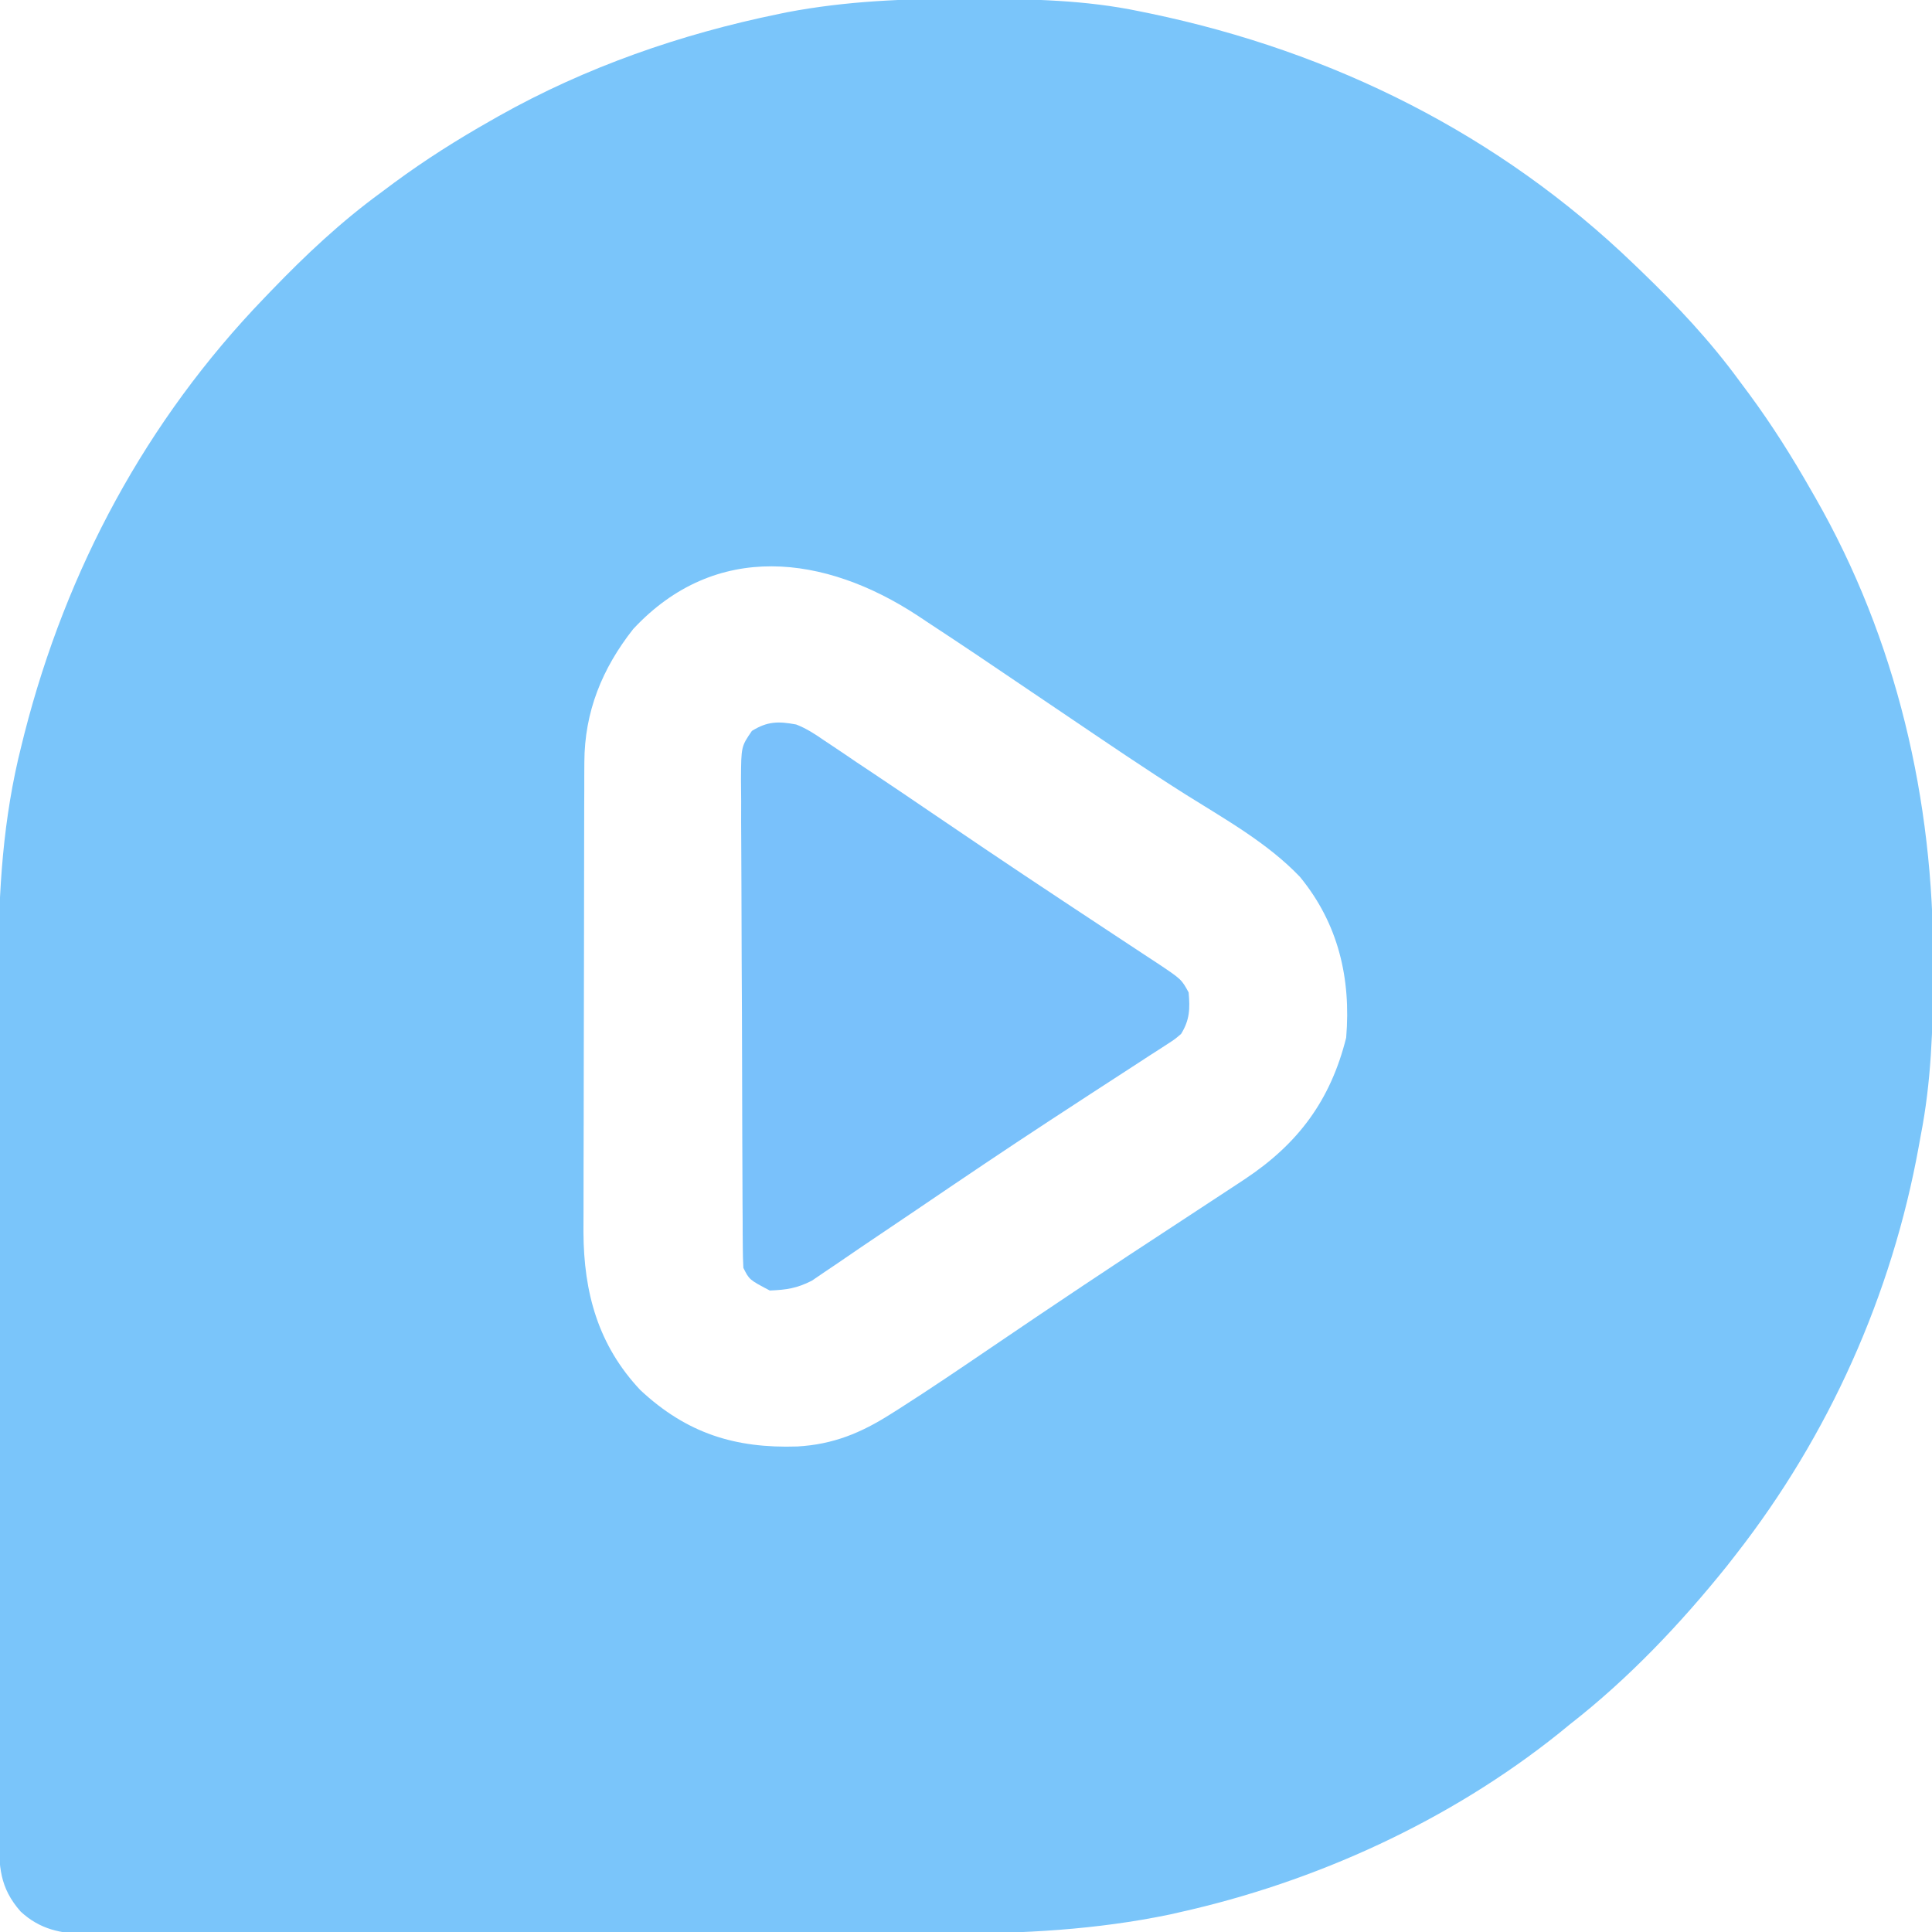
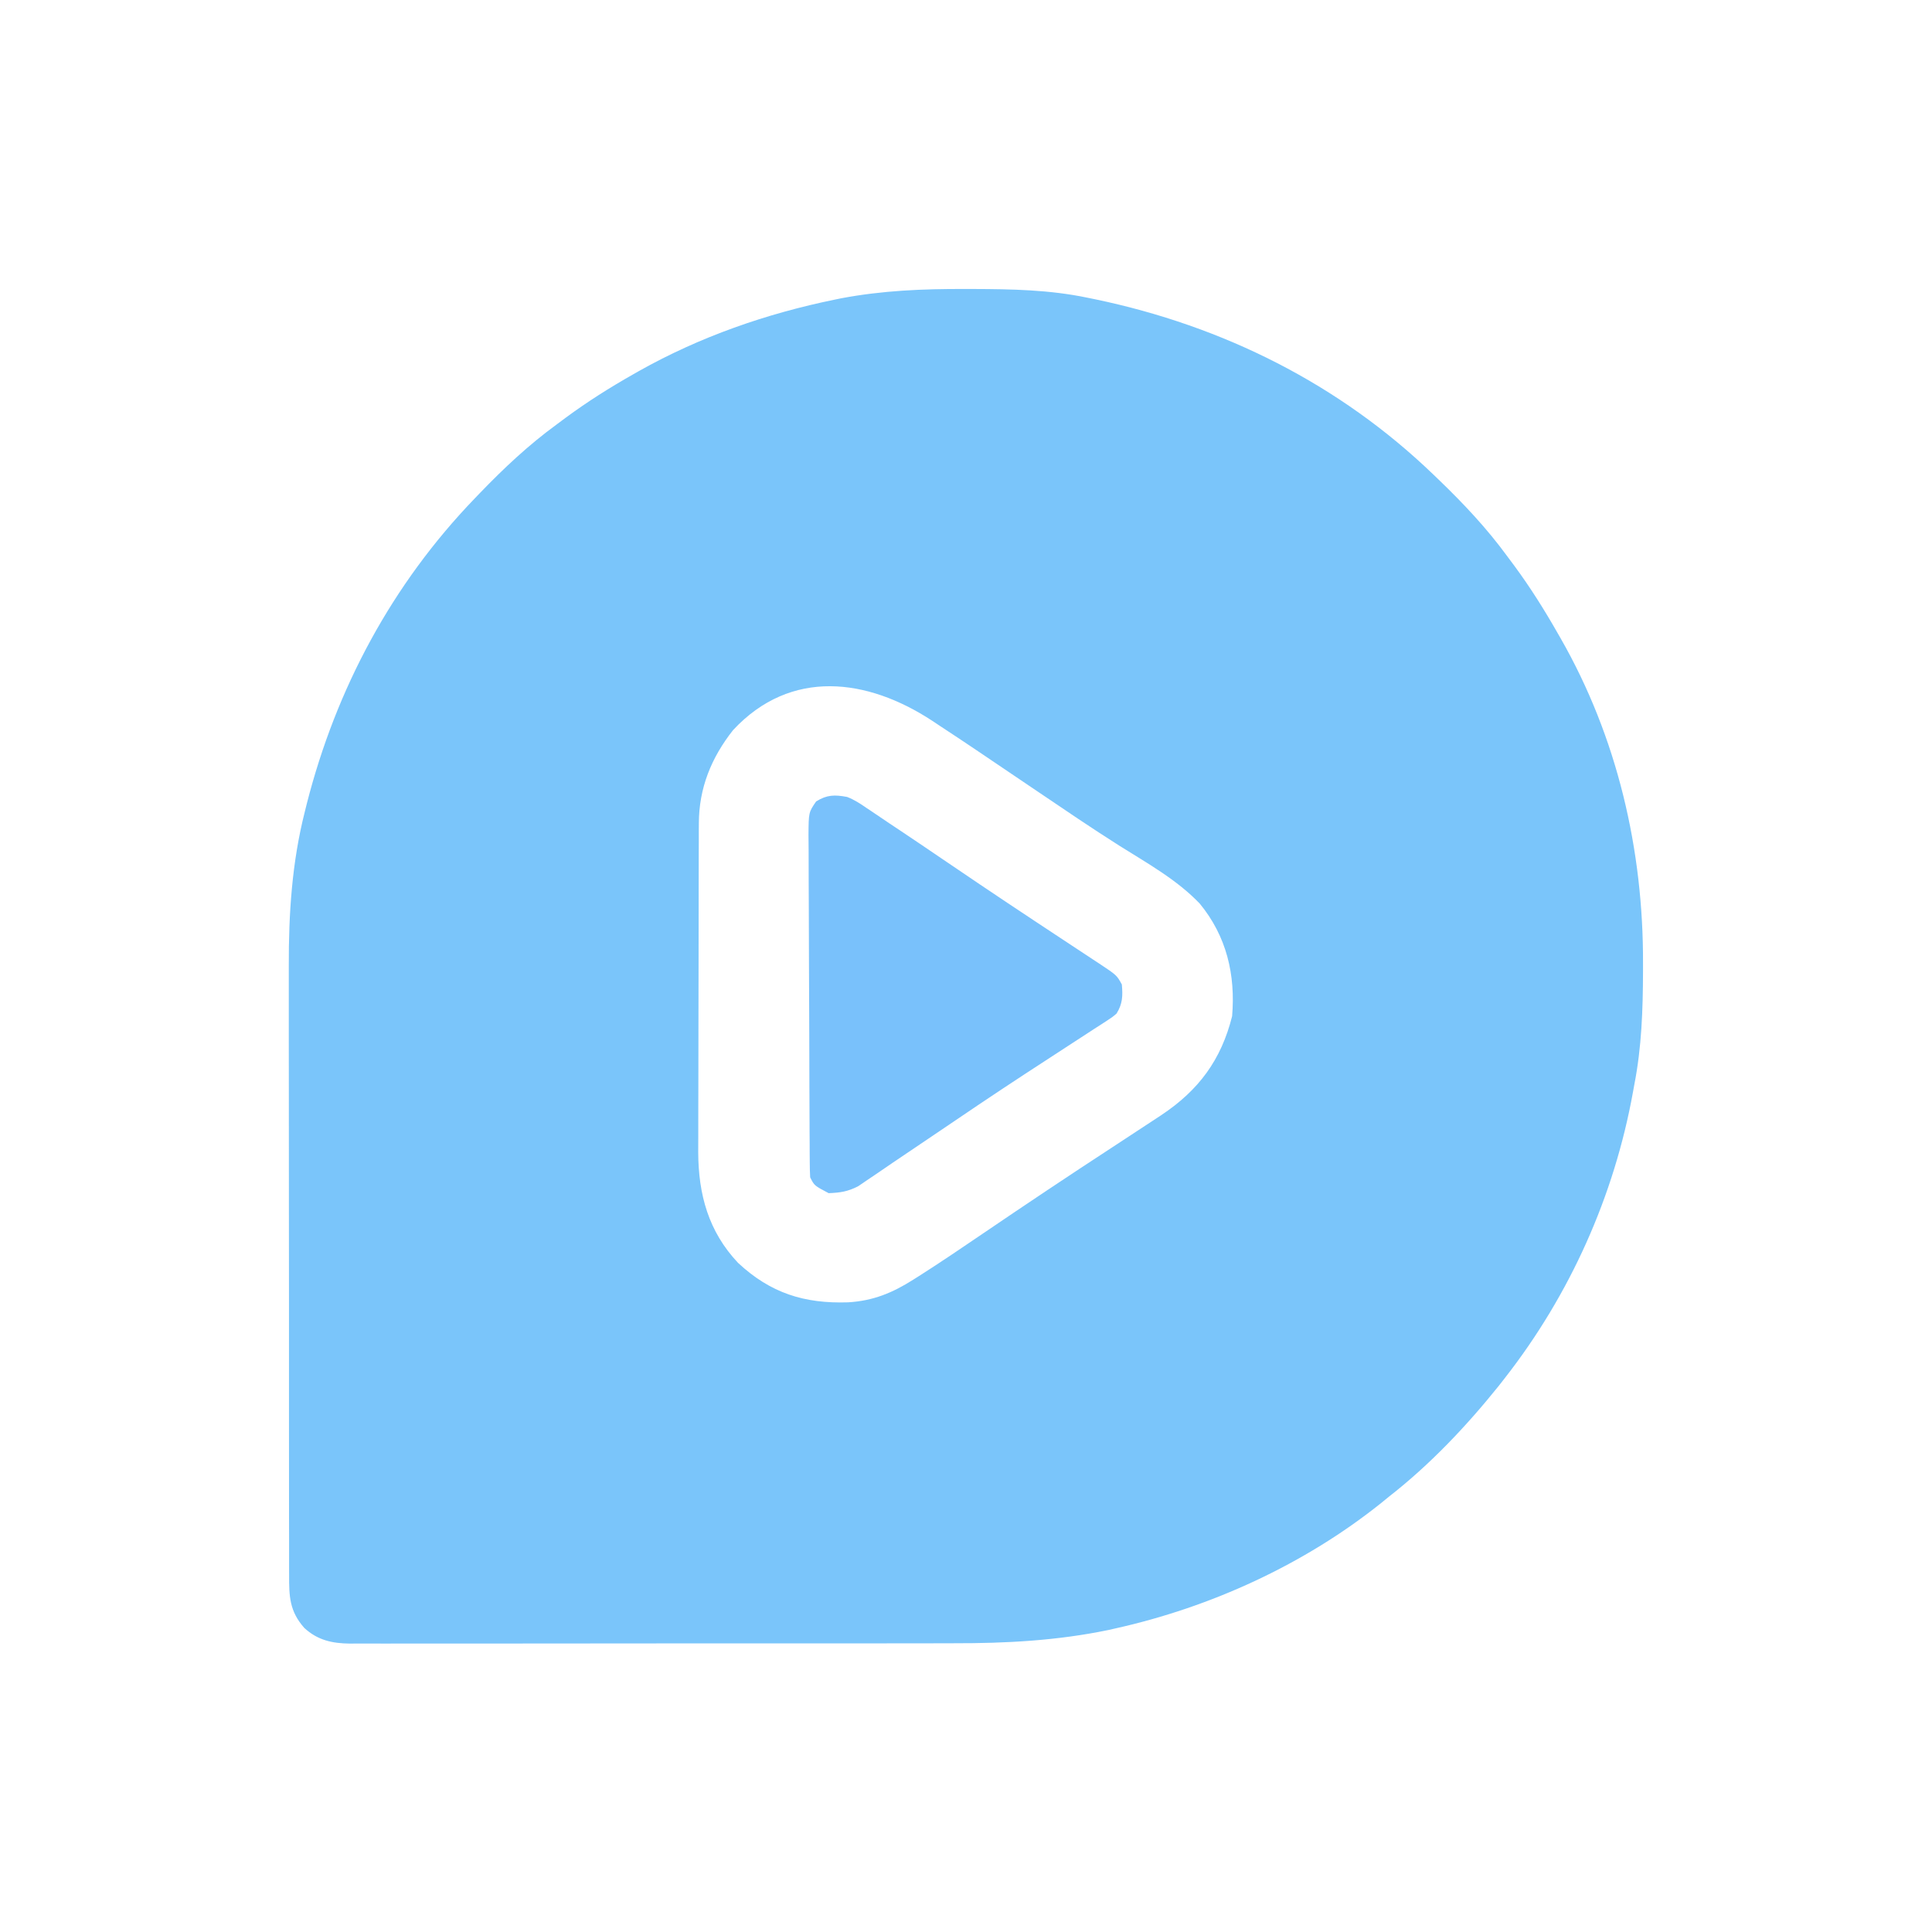
- <svg xmlns="http://www.w3.org/2000/svg" version="1.1" width="512" height="512">
-   <path d="M255.63-.31c1.01,0,2.03,0,3.08,0C273.32-.26,287.65-.01,302,3c.97,.2,1.95,.4,2.95,.6C353.34,13.72,397.32,35.64,433,70c.33,.32,.33,.32,2,1.92c9.49,9.14,18.23,18.44,26,29.08c.86,1.15,1.72,2.3,2.57,3.45c6.04,8.19,11.4,16.71,16.43,25.55c.36,.63,.73,1.26,1.1,1.91c21.5,37.56,31.38,80.22,31.21,123.22c0,.49,0,.49,0,3.01c-.05,14.49-.51,28.6-3.31,42.86c-.16,.9-.32,1.79-.49,2.71C501.38,343.15,484.66,380.44,460,412c-.76,.97-1.52,1.94-2.3,2.95C445.36,430.32,431.56,444.88,416,457c-.94,.76-1.87,1.53-2.84,2.32c-29.03,23.24-64.5,39.44-100.72,47.49c-.81,.19-1.62,.37-2.46,.56c-19.46,4.04-38.79,5.07-58.61,5.03c-2.58,.01-5.16,.02-7.74,.02c-6.22,.02-12.44,.02-18.66,.02c-5.05-.01-10.11,0-15.16,0c-.73,0-1.45,0-2.2,0c-1.47,0-2.94,.01-4.42,.01c-13.73,.01-27.46,.01-41.19-.01c-12.55-.01-25.09,.01-37.64,.03c-12.93,.03-25.86,.04-38.79,.03c-7.24-.01-14.48,0-21.72,.01c-6.79,.02-13.59,.02-20.38,0c-2.49-.01-4.98,0-7.48,.01c-3.4,.01-6.8,0-10.2-.02c-.98,.01-1.97,.02-2.98,.03c-6.71-.07-12.28-1.26-17.33-5.94c-5.61-6.33-5.77-12-5.74-20.06c0-1.07-.01-2.13-.01-3.23c-.01-3.58-.01-7.16,0-10.74c-.01-2.56-.01-5.13-.02-7.69c-.01-6.25-.01-12.5-.01-18.75c0-5.09,0-10.18-.01-15.27c0-.73,0-1.46,0-2.2c0-1.48,0-2.95,0-4.42c-.01-13.84-.01-27.67,0-41.5c0-12.61-.01-25.22-.03-37.82c-.02-12.98-.03-25.95-.02-38.92c0-7.28,0-14.55-.02-21.82c-.01-6.86-.01-13.71,0-20.57c.01-2.5,0-5,0-7.5c-.07-19.79,1.18-39.29,6.07-58.54c.25-1.02,.51-2.04,.77-3.1C17.61,150.85,38.73,111.46,70,79c.63-.66,1.26-1.32,1.92-2C81.06,67.51,90.36,58.77,101,51c1.15-.86,2.3-1.72,3.45-2.57C112.64,42.39,121.15,37.01,130,32c.71-.4,1.41-.8,2.14-1.22c23.14-13.02,48.31-21.77,74.3-27.09c.72-.15,1.44-.3,2.18-.45C224.26,.27,239.74-.37,255.63-.31ZM167.81,166.7c-8.25,10.46-12.91,21.96-12.95,35.29c-.01,1.17-.01,2.35-.02,3.56c0,1.28,0,2.55,0,3.87c-.01,1.37-.01,2.74-.02,4.11c-.01,3.7-.02,7.41-.02,11.12c0,2.33-.01,4.65-.01,6.97c-.02,7.28-.03,14.57-.03,21.85c0,8.38-.02,16.76-.05,25.13c-.02,6.5-.03,12.99-.03,19.49c0,3.87-.01,7.74-.03,11.61c-.01,3.64-.02,7.29-.01,10.94c0,1.95-.01,3.91-.02,5.86c.07,16.05,3.89,30,15.07,41.88c12.32,11.5,25.16,15.49,41.63,14.95c9.47-.54,16.84-3.57,24.79-8.63c.69-.43,1.38-.87,2.08-1.31c8.3-5.28,16.43-10.81,24.57-16.34c16.08-10.93,32.24-21.73,48.53-32.35c5.59-3.65,11.18-7.32,16.76-11c.61-.41,1.23-.81,1.86-1.23c14.16-9.4,22.7-20.91,26.84-37.47c1.31-15.69-2.07-30.23-12.25-42.62c-8.62-9.03-19.88-15.29-30.37-21.88c-10.61-6.71-20.98-13.78-31.38-20.81c-25.85-17.49-25.85-17.49-36.69-24.63c-.97-.65-1.94-1.29-2.95-1.96c-24.38-15.98-53.4-19.93-75.3,3.6Z" fill="#7AC5FA" />
-   <path d="M211,192c2.7,1.05,4.95,2.51,7.32,4.16c.68,.45,1.35,.9,2.05,1.36c2.22,1.47,4.43,2.98,6.63,4.48c1.55,1.03,3.09,2.06,4.64,3.09c5.1,3.4,10.17,6.84,15.24,10.29c3.77,2.56,7.55,5.11,11.33,7.67c.96,.65,1.92,1.3,2.91,1.97c6.95,4.69,13.93,9.34,20.92,13.96c.97,.64,1.94,1.28,2.93,1.94c7.6,5.03,7.6,5.03,11.31,7.47c2.59,1.7,5.17,3.4,7.75,5.11c.77,.5,1.53,1,2.32,1.52c6.74,4.48,6.74,4.48,8.65,7.98c.39,4.33,.29,7.3-2,11c-1.62,1.39-1.62,1.39-3.58,2.66c-.75,.48-1.49,.97-2.26,1.47c-.4,.26-.4,.26-2.47,1.58c-.86,.56-1.71,1.12-2.6,1.7c-1.86,1.21-3.72,2.42-5.59,3.63c-5,3.23-9.99,6.49-14.97,9.75c-1.03,.68-2.06,1.35-3.13,2.04c-11.91,7.79-23.7,15.76-35.47,23.75c-4.91,3.33-9.83,6.65-14.75,9.95c-2.09,1.41-4.16,2.83-6.23,4.26c-1.22,.82-2.45,1.65-3.68,2.48c-1.03,.7-2.06,1.4-3.12,2.13c-3.96,2.01-6.7,2.42-11.15,2.6c-5.43-2.86-5.43-2.86-7-6c-.1-1.83-.14-3.66-.15-5.48c-.01-1.17-.02-2.33-.03-3.53c0-1.29-.01-2.57-.01-3.9c-.01-1.36-.02-2.72-.03-4.08c-.02-4.48-.04-8.96-.05-13.44c-.01-1.54-.01-3.08-.02-4.62c-.02-6.41-.04-12.82-.05-19.23c-.02-9.18-.05-18.37-.11-27.56c-.04-6.46-.06-12.92-.06-19.38c0-3.85-.02-7.71-.05-11.57c-.03-3.63-.04-7.26-.02-10.89c0-1.97-.03-3.93-.05-5.9c.06-8.59,.06-8.59,2.89-12.72c4.11-2.56,7.05-2.58,11.74-1.7Z" fill="#79C1FB" />
+ <svg xmlns="http://www.w3.org/2000/svg" version="1.1" width="512" height="512" viewBox="0 0 512 512">
+   <g transform="translate(76.8 76.8) scale(0.7)">
+     <path d="M255.63-.31c1.01,0,2.03,0,3.08,0C273.32-.26,287.65-.01,302,3c.97,.2,1.95,.4,2.95,.6C353.34,13.72,397.32,35.64,433,70c.33,.32,.33,.32,2,1.92c9.49,9.14,18.23,18.44,26,29.08c.86,1.15,1.72,2.3,2.57,3.45c6.04,8.19,11.4,16.71,16.43,25.55c.36,.63,.73,1.26,1.1,1.91c21.5,37.56,31.38,80.22,31.21,123.22c0,.49,0,.49,0,3.01c-.05,14.49-.51,28.6-3.31,42.86c-.16,.9-.32,1.79-.49,2.71C501.38,343.15,484.66,380.44,460,412c-.76,.97-1.52,1.94-2.3,2.95C445.36,430.32,431.56,444.88,416,457c-.94,.76-1.87,1.53-2.84,2.32c-29.03,23.24-64.5,39.44-100.72,47.49c-.81,.19-1.62,.37-2.46,.56c-19.46,4.04-38.79,5.07-58.61,5.03c-2.58,.01-5.16,.02-7.74,.02c-6.22,.02-12.44,.02-18.66,.02c-5.05-.01-10.11,0-15.16,0c-.73,0-1.45,0-2.2,0c-1.47,0-2.94,.01-4.42,.01c-13.73,.01-27.46,.01-41.19-.01c-12.55-.01-25.09,.01-37.64,.03c-12.93,.03-25.86,.04-38.79,.03c-7.24-.01-14.48,0-21.72,.01c-6.79,.02-13.59,.02-20.38,0c-2.49-.01-4.98,0-7.48,.01c-3.4,.01-6.8,0-10.2-.02c-.98,.01-1.97,.02-2.98,.03c-6.71-.07-12.28-1.26-17.33-5.94c-5.61-6.33-5.77-12-5.74-20.06c0-1.07-.01-2.13-.01-3.23c-.01-3.58-.01-7.16,0-10.74c-.01-2.56-.01-5.13-.02-7.69c-.01-6.25-.01-12.5-.01-18.75c0-5.09,0-10.18-.01-15.27c0-.73,0-1.46,0-2.2c0-1.48,0-2.95,0-4.42c-.01-13.84-.01-27.67,0-41.5c0-12.61-.01-25.22-.03-37.82c-.02-12.98-.03-25.95-.02-38.92c0-7.28,0-14.55-.02-21.82c-.01-6.86-.01-13.71,0-20.57c.01-2.5,0-5,0-7.5c-.07-19.79,1.18-39.29,6.07-58.54c.25-1.02,.51-2.04,.77-3.1C17.61,150.85,38.73,111.46,70,79c.63-.66,1.26-1.32,1.92-2C81.06,67.51,90.36,58.77,101,51c1.15-.86,2.3-1.72,3.45-2.57C112.64,42.39,121.15,37.01,130,32c.71-.4,1.41-.8,2.14-1.22c23.14-13.02,48.31-21.77,74.3-27.09c.72-.15,1.44-.3,2.18-.45C224.26,.27,239.74-.37,255.63-.31ZM167.81,166.7c-8.25,10.46-12.91,21.96-12.95,35.29c-.01,1.17-.01,2.35-.02,3.56c0,1.28,0,2.55,0,3.87c-.01,1.37-.01,2.74-.02,4.11c-.01,3.7-.02,7.41-.02,11.12c0,2.33-.01,4.65-.01,6.97c-.02,7.28-.03,14.57-.03,21.85c0,8.38-.02,16.76-.05,25.13c-.02,6.5-.03,12.99-.03,19.49c0,3.87-.01,7.74-.03,11.61c-.01,3.64-.02,7.29-.01,10.94c0,1.95-.01,3.91-.02,5.86c.07,16.05,3.89,30,15.07,41.88c12.32,11.5,25.16,15.49,41.63,14.95c9.47-.54,16.84-3.57,24.79-8.63c.69-.43,1.38-.87,2.08-1.31c8.3-5.28,16.43-10.81,24.57-16.34c16.08-10.93,32.24-21.73,48.53-32.35c5.59-3.65,11.18-7.32,16.76-11c.61-.41,1.23-.81,1.86-1.23c14.16-9.4,22.7-20.91,26.84-37.47c1.31-15.69-2.07-30.23-12.25-42.62c-8.62-9.03-19.88-15.29-30.37-21.88c-10.61-6.71-20.98-13.78-31.38-20.81c-25.85-17.49-25.85-17.49-36.69-24.63c-.97-.65-1.94-1.29-2.95-1.96c-24.38-15.98-53.4-19.93-75.3,3.6Z" fill="#7AC5FA" />
+     <path d="M211,192c2.7,1.05,4.95,2.51,7.32,4.16c.68,.45,1.35,.9,2.05,1.36c2.22,1.47,4.43,2.98,6.63,4.48c1.55,1.03,3.09,2.06,4.64,3.09c5.1,3.4,10.17,6.84,15.24,10.29c3.77,2.56,7.55,5.11,11.33,7.67c.96,.65,1.92,1.3,2.91,1.97c6.95,4.69,13.93,9.34,20.92,13.96c.97,.64,1.94,1.28,2.93,1.94c7.6,5.03,7.6,5.03,11.31,7.47c2.59,1.7,5.17,3.4,7.75,5.11c.77,.5,1.53,1,2.32,1.52c6.74,4.48,6.74,4.48,8.65,7.98c.39,4.33,.29,7.3-2,11c-1.62,1.39-1.62,1.39-3.58,2.66c-.75,.48-1.49,.97-2.26,1.47c-.4,.26-.4,.26-2.47,1.58c-.86,.56-1.71,1.12-2.6,1.7c-1.86,1.21-3.72,2.42-5.59,3.63c-5,3.23-9.99,6.49-14.97,9.75c-1.03,.68-2.06,1.35-3.13,2.04c-11.91,7.79-23.7,15.76-35.47,23.75c-4.91,3.33-9.83,6.65-14.75,9.95c-2.09,1.41-4.16,2.83-6.23,4.26c-1.22,.82-2.45,1.65-3.68,2.48c-1.03,.7-2.06,1.4-3.12,2.13c-3.96,2.01-6.7,2.42-11.15,2.6c-5.43-2.86-5.43-2.86-7-6c-.1-1.83-.14-3.66-.15-5.48c-.01-1.17-.02-2.33-.03-3.53c0-1.29-.01-2.57-.01-3.9c-.01-1.36-.02-2.72-.03-4.08c-.02-4.48-.04-8.96-.05-13.44c-.01-1.54-.01-3.08-.02-4.62c-.02-6.41-.04-12.82-.05-19.23c-.02-9.18-.05-18.37-.11-27.56c-.04-6.46-.06-12.92-.06-19.38c0-3.85-.02-7.71-.05-11.57c-.03-3.63-.04-7.26-.02-10.89c0-1.97-.03-3.93-.05-5.9c.06-8.59,.06-8.59,2.89-12.72c4.11-2.56,7.05-2.58,11.74-1.7Z" fill="#79C1FB" />
+   </g>
</svg>
